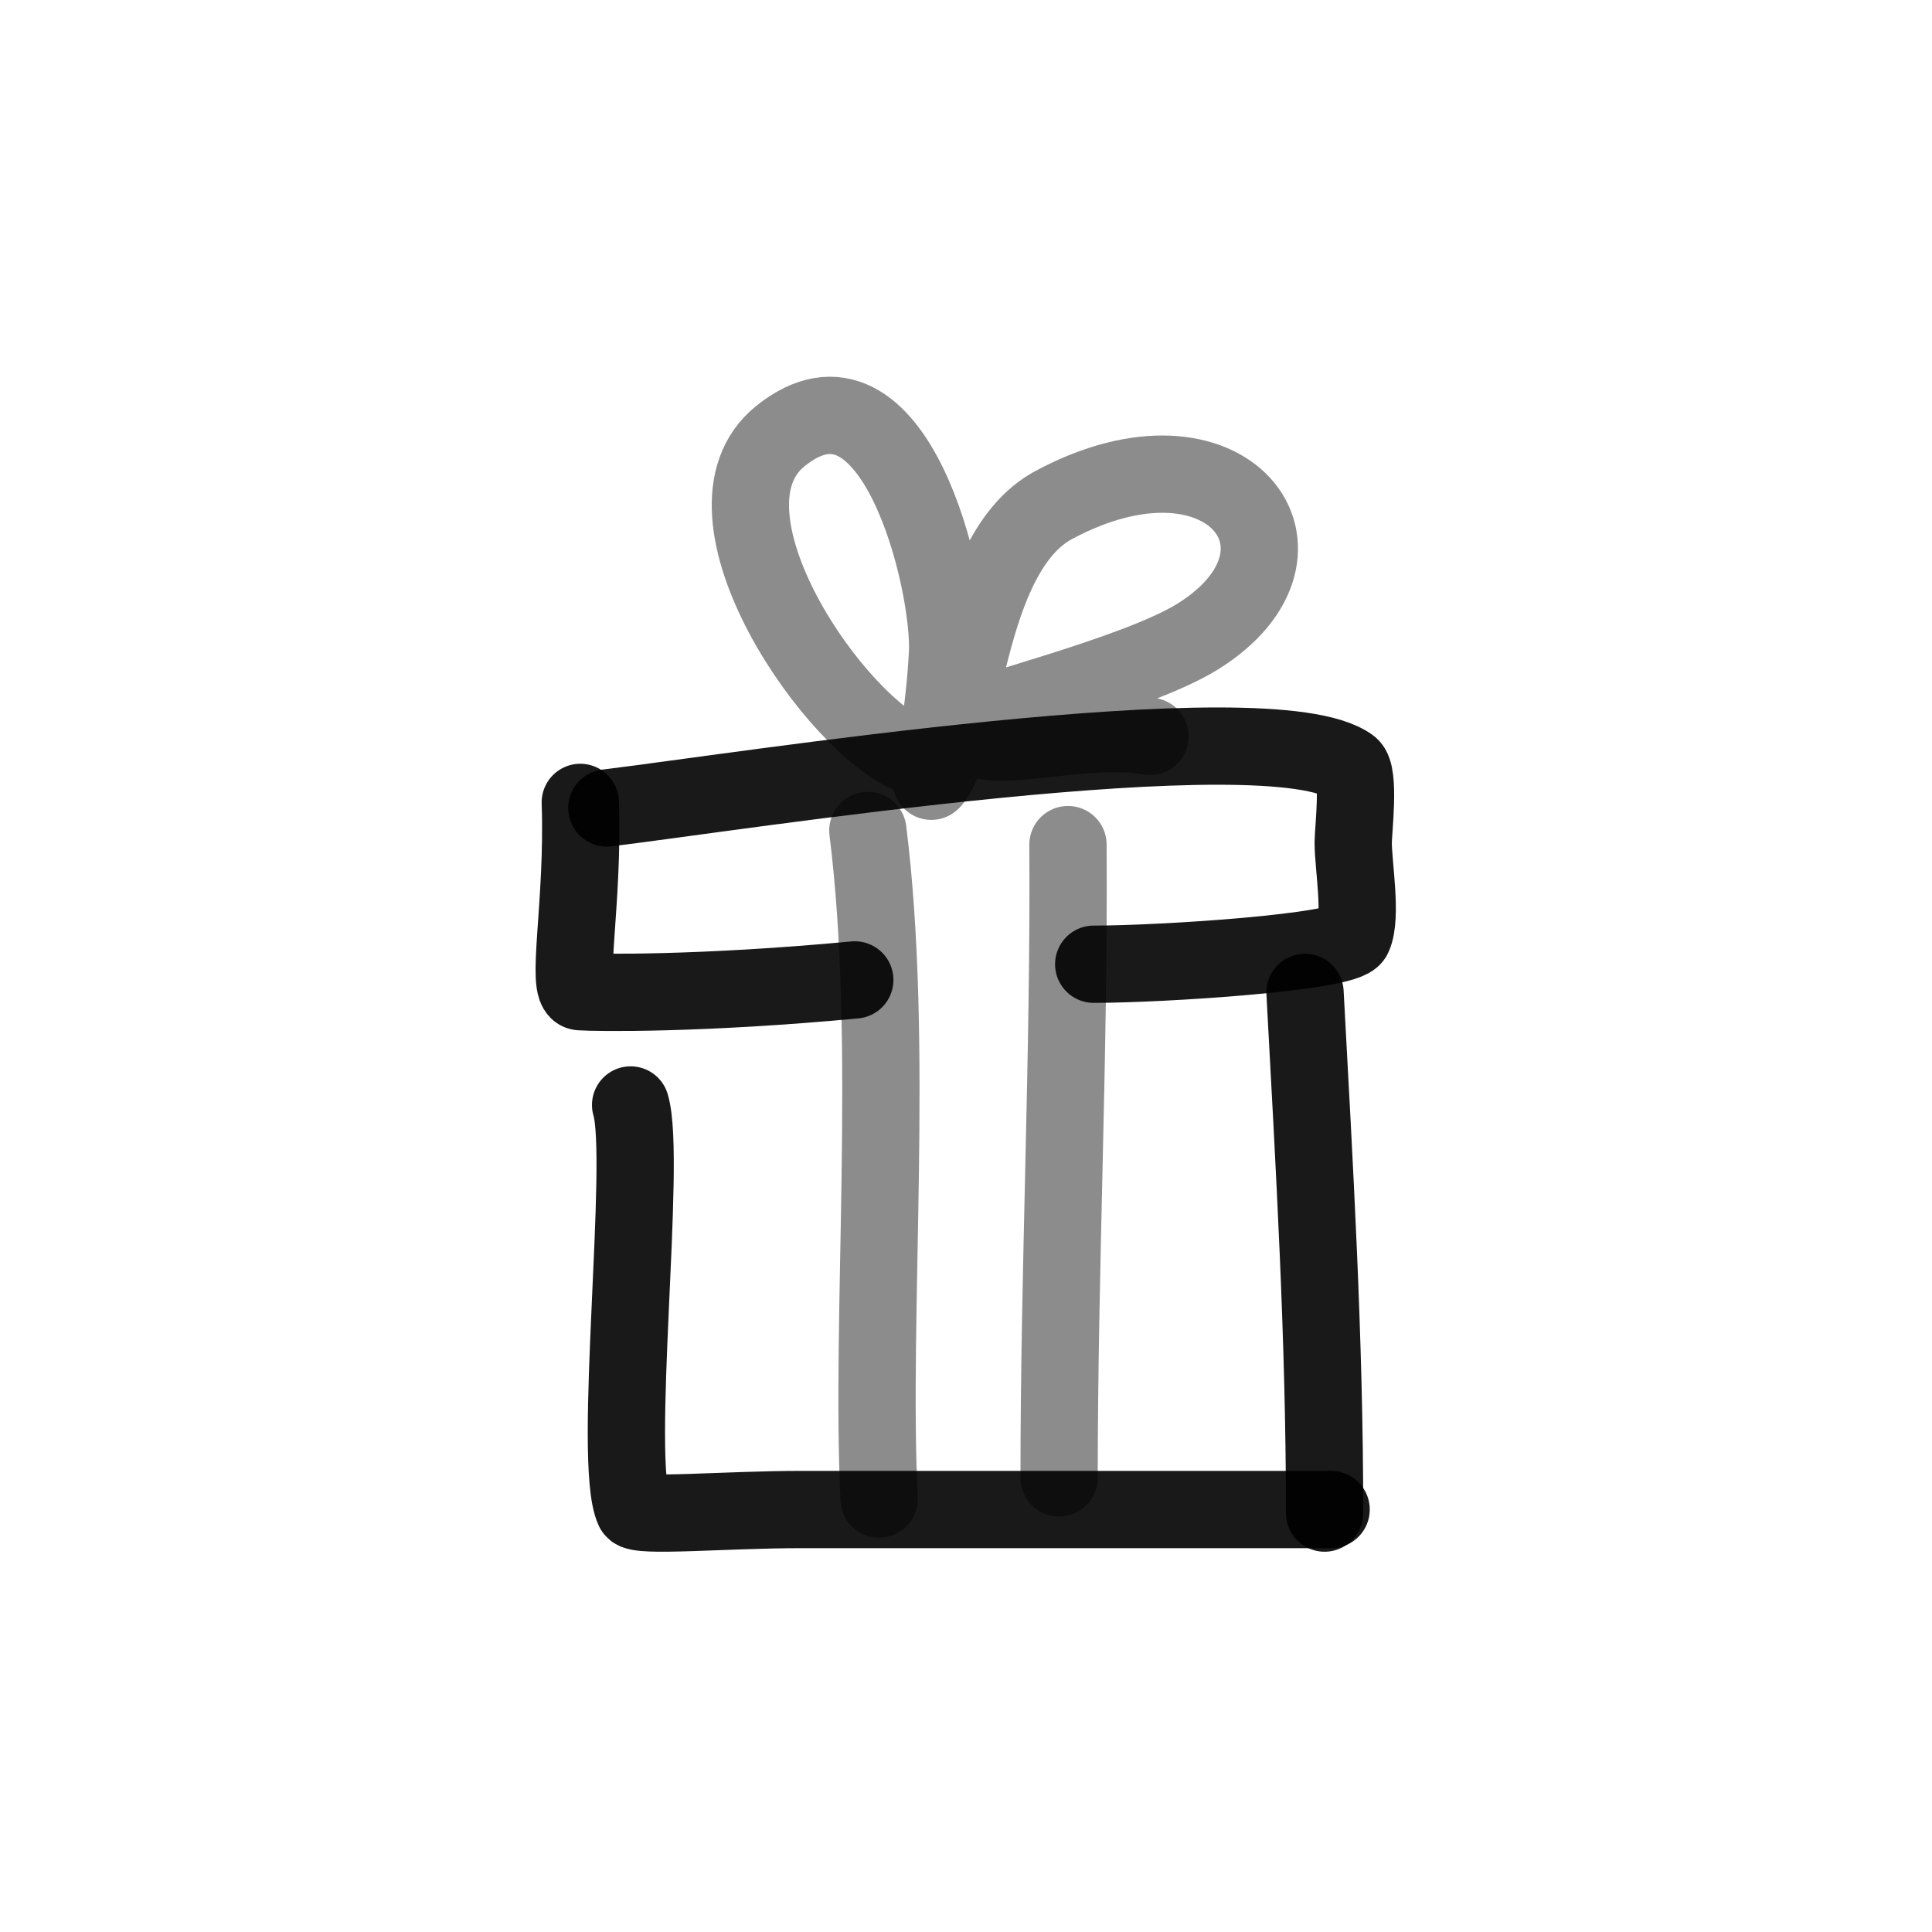
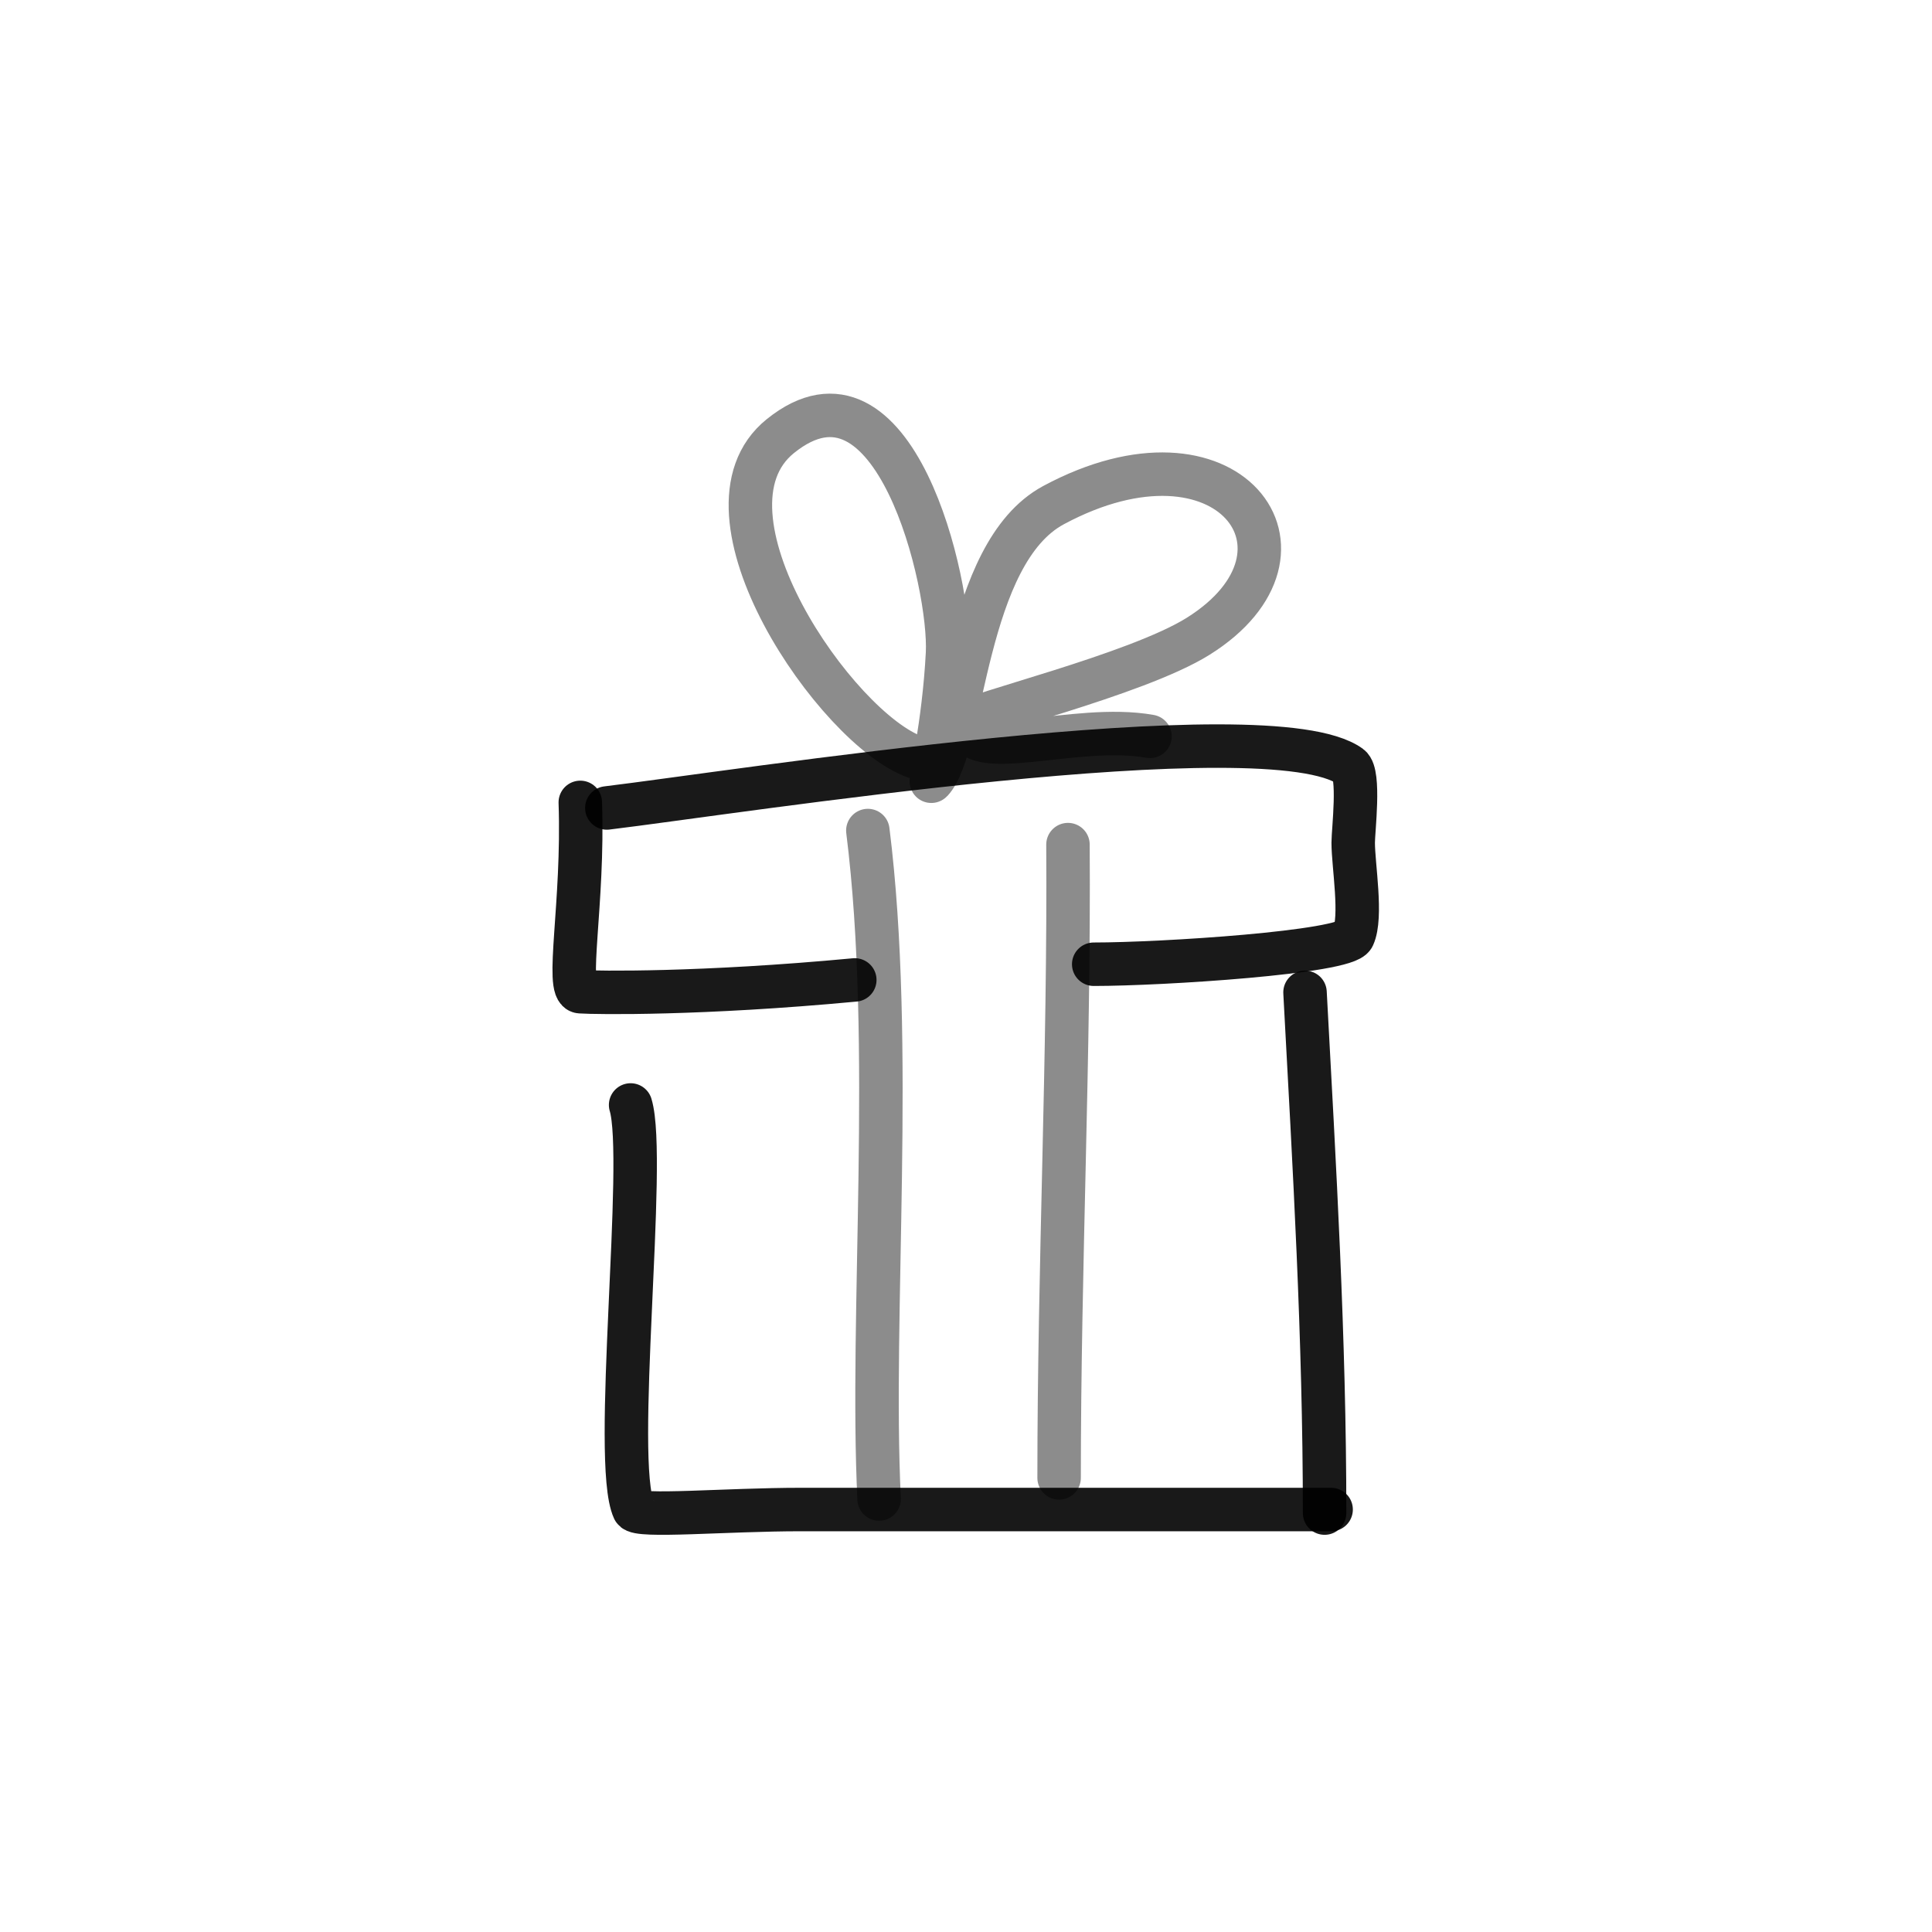
<svg xmlns="http://www.w3.org/2000/svg" width="800px" height="800px" viewBox="0 0 400 400" fill="none">
-   <path d="M125.636 167.282C152.172 164.088 262.835 146.609 279.5 158.654C281.599 160.17 280.166 171.957 280.166 174.471C280.166 179.149 282.039 189.814 280.166 193.882C278.641 197.187 240.578 199.634 226.442 199.634" stroke="#000000" stroke-opacity="0.9" stroke-width="16" stroke-linecap="round" stroke-linejoin="round" />
-   <path d="M176.975 202.882C145.167 205.872 123.489 205.549 120.143 205.323C116.974 205.11 120.871 187.006 120.143 166.126" stroke="#000000" stroke-opacity="0.9" stroke-width="16" stroke-linecap="round" stroke-linejoin="round" />
-   <path d="M130.562 228.771C133.962 239.962 126.692 302.709 131.228 312.53C131.995 314.189 150.273 312.53 165.815 312.53C202.128 312.53 239.35 312.53 275.594 312.53" stroke="#000000" stroke-opacity="0.9" stroke-width="16" stroke-linecap="round" stroke-linejoin="round" />
-   <path d="M270.19 205.461C272.139 241.723 274.243 276.979 274.243 313.267" stroke="#000000" stroke-opacity="0.9" stroke-width="16" stroke-linecap="round" stroke-linejoin="round" />
-   <path opacity="0.499" d="M179.679 171.954C185.26 216.522 180.157 271.997 182.011 310.354" stroke="#000000" stroke-opacity="0.9" stroke-width="16" stroke-linecap="round" stroke-linejoin="round" />
-   <path opacity="0.499" d="M221.112 174.867C221.404 218.687 219.277 262.16 219.277 305.983" stroke="#000000" stroke-opacity="0.9" stroke-width="16" stroke-linecap="round" stroke-linejoin="round" />
-   <path opacity="0.499" d="M189.52 156.742C173.291 151.062 142.054 106.007 161.574 90.283C185.2 71.255 196.917 120.945 196.173 135.304C195.402 150.203 192.455 162.165 192.847 161.745C199.688 154.398 199.455 114.605 218.131 104.576C254.204 85.207 275.915 114.289 248.075 131.731C235.143 139.83 200.167 148.122 200.167 149.597C200.167 158.403 222.416 149.647 238.093 152.455" stroke="#000000" stroke-opacity="0.9" stroke-width="16" stroke-linecap="round" stroke-linejoin="round" />
+   <path d="M125.636 167.282C152.172 164.088 262.835 146.609 279.5 158.654C281.599 160.17 280.166 171.957 280.166 174.471C280.166 179.149 282.039 189.814 280.166 193.882C278.641 197.187 240.578 199.634 226.442 199.634" stroke="#000000" stroke-opacity="0.9" stroke-width="9" stroke-linecap="round" stroke-linejoin="round" />
+   <path d="M176.975 202.882C145.167 205.872 123.489 205.549 120.143 205.323C116.974 205.11 120.871 187.006 120.143 166.126" stroke="#000000" stroke-opacity="0.9" stroke-width="9" stroke-linecap="round" stroke-linejoin="round" />
+   <path d="M130.562 228.771C133.962 239.962 126.692 302.709 131.228 312.53C131.995 314.189 150.273 312.53 165.815 312.53C202.128 312.53 239.35 312.53 275.594 312.53" stroke="#000000" stroke-opacity="0.9" stroke-width="9" stroke-linecap="round" stroke-linejoin="round" />
+   <path d="M270.19 205.461C272.139 241.723 274.243 276.979 274.243 313.267" stroke="#000000" stroke-opacity="0.9" stroke-width="9" stroke-linecap="round" stroke-linejoin="round" />
+   <path opacity="0.499" d="M179.679 171.954C185.26 216.522 180.157 271.997 182.011 310.354" stroke="#000000" stroke-opacity="0.9" stroke-width="9" stroke-linecap="round" stroke-linejoin="round" />
+   <path opacity="0.499" d="M221.112 174.867C221.404 218.687 219.277 262.16 219.277 305.983" stroke="#000000" stroke-opacity="0.9" stroke-width="9" stroke-linecap="round" stroke-linejoin="round" />
+   <path opacity="0.499" d="M189.52 156.742C173.291 151.062 142.054 106.007 161.574 90.283C185.2 71.255 196.917 120.945 196.173 135.304C195.402 150.203 192.455 162.165 192.847 161.745C199.688 154.398 199.455 114.605 218.131 104.576C254.204 85.207 275.915 114.289 248.075 131.731C235.143 139.83 200.167 148.122 200.167 149.597C200.167 158.403 222.416 149.647 238.093 152.455" stroke="#000000" stroke-opacity="0.9" stroke-width="9" stroke-linecap="round" stroke-linejoin="round" />
</svg>
